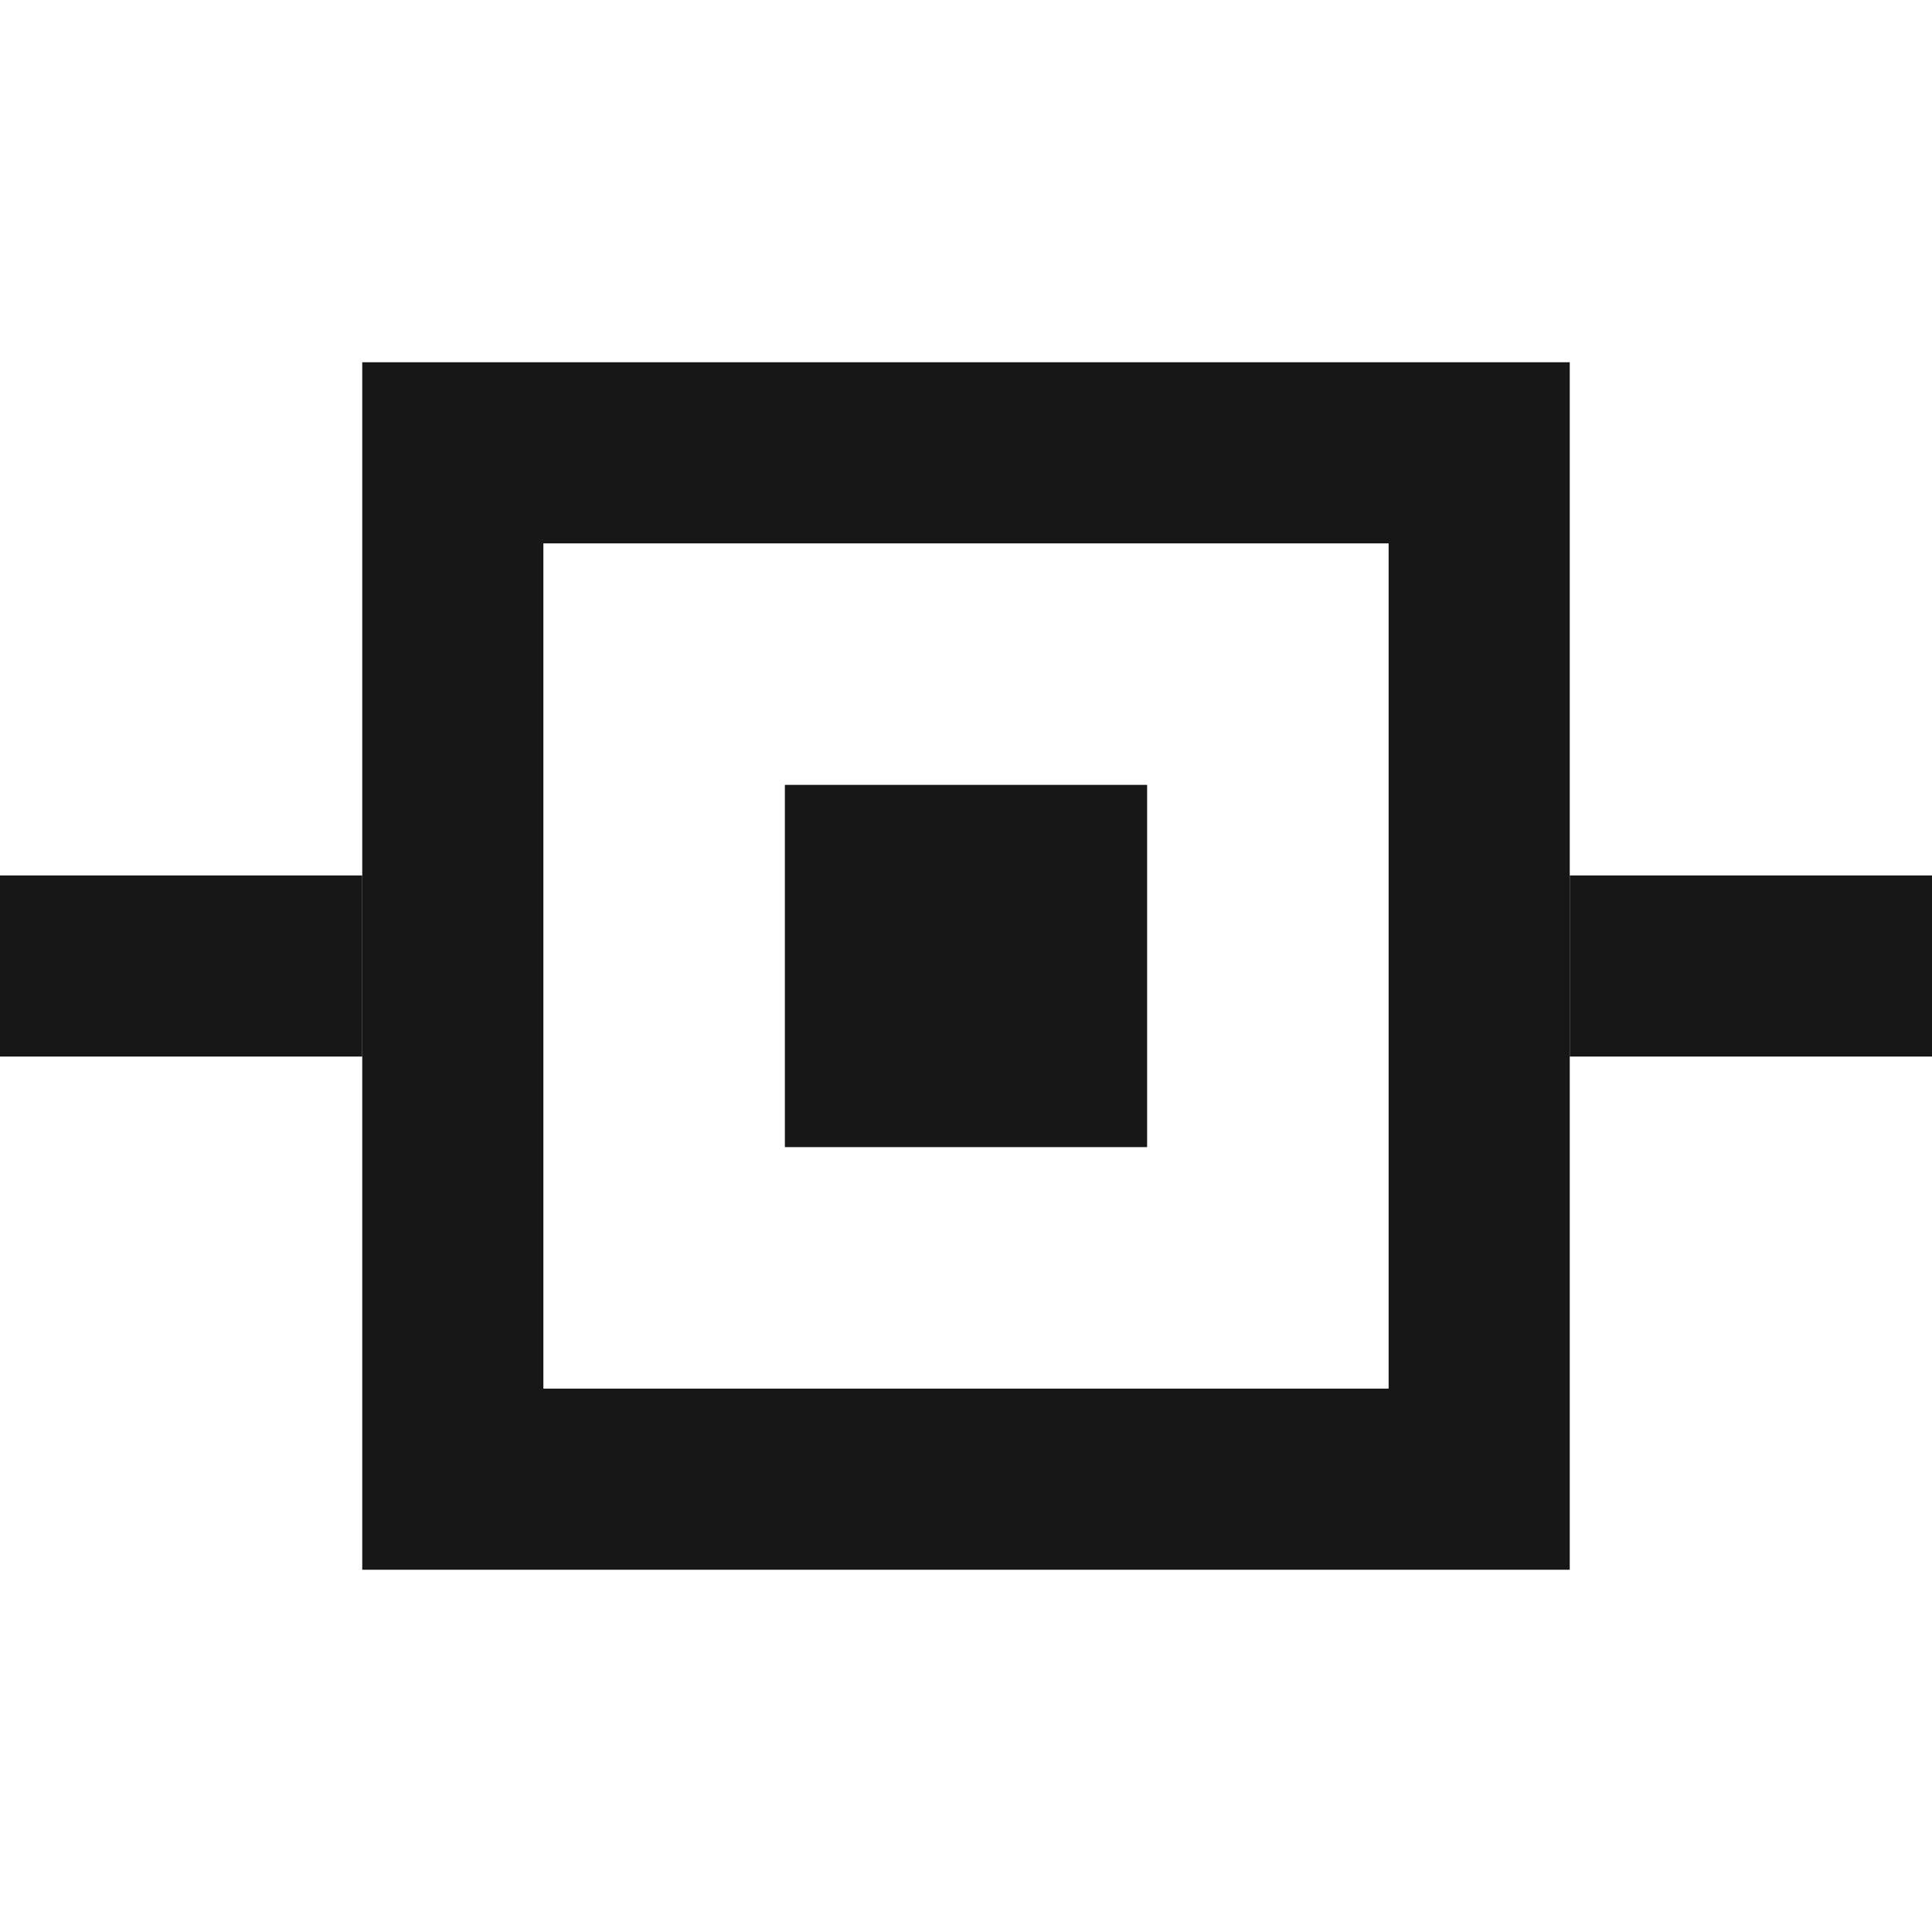
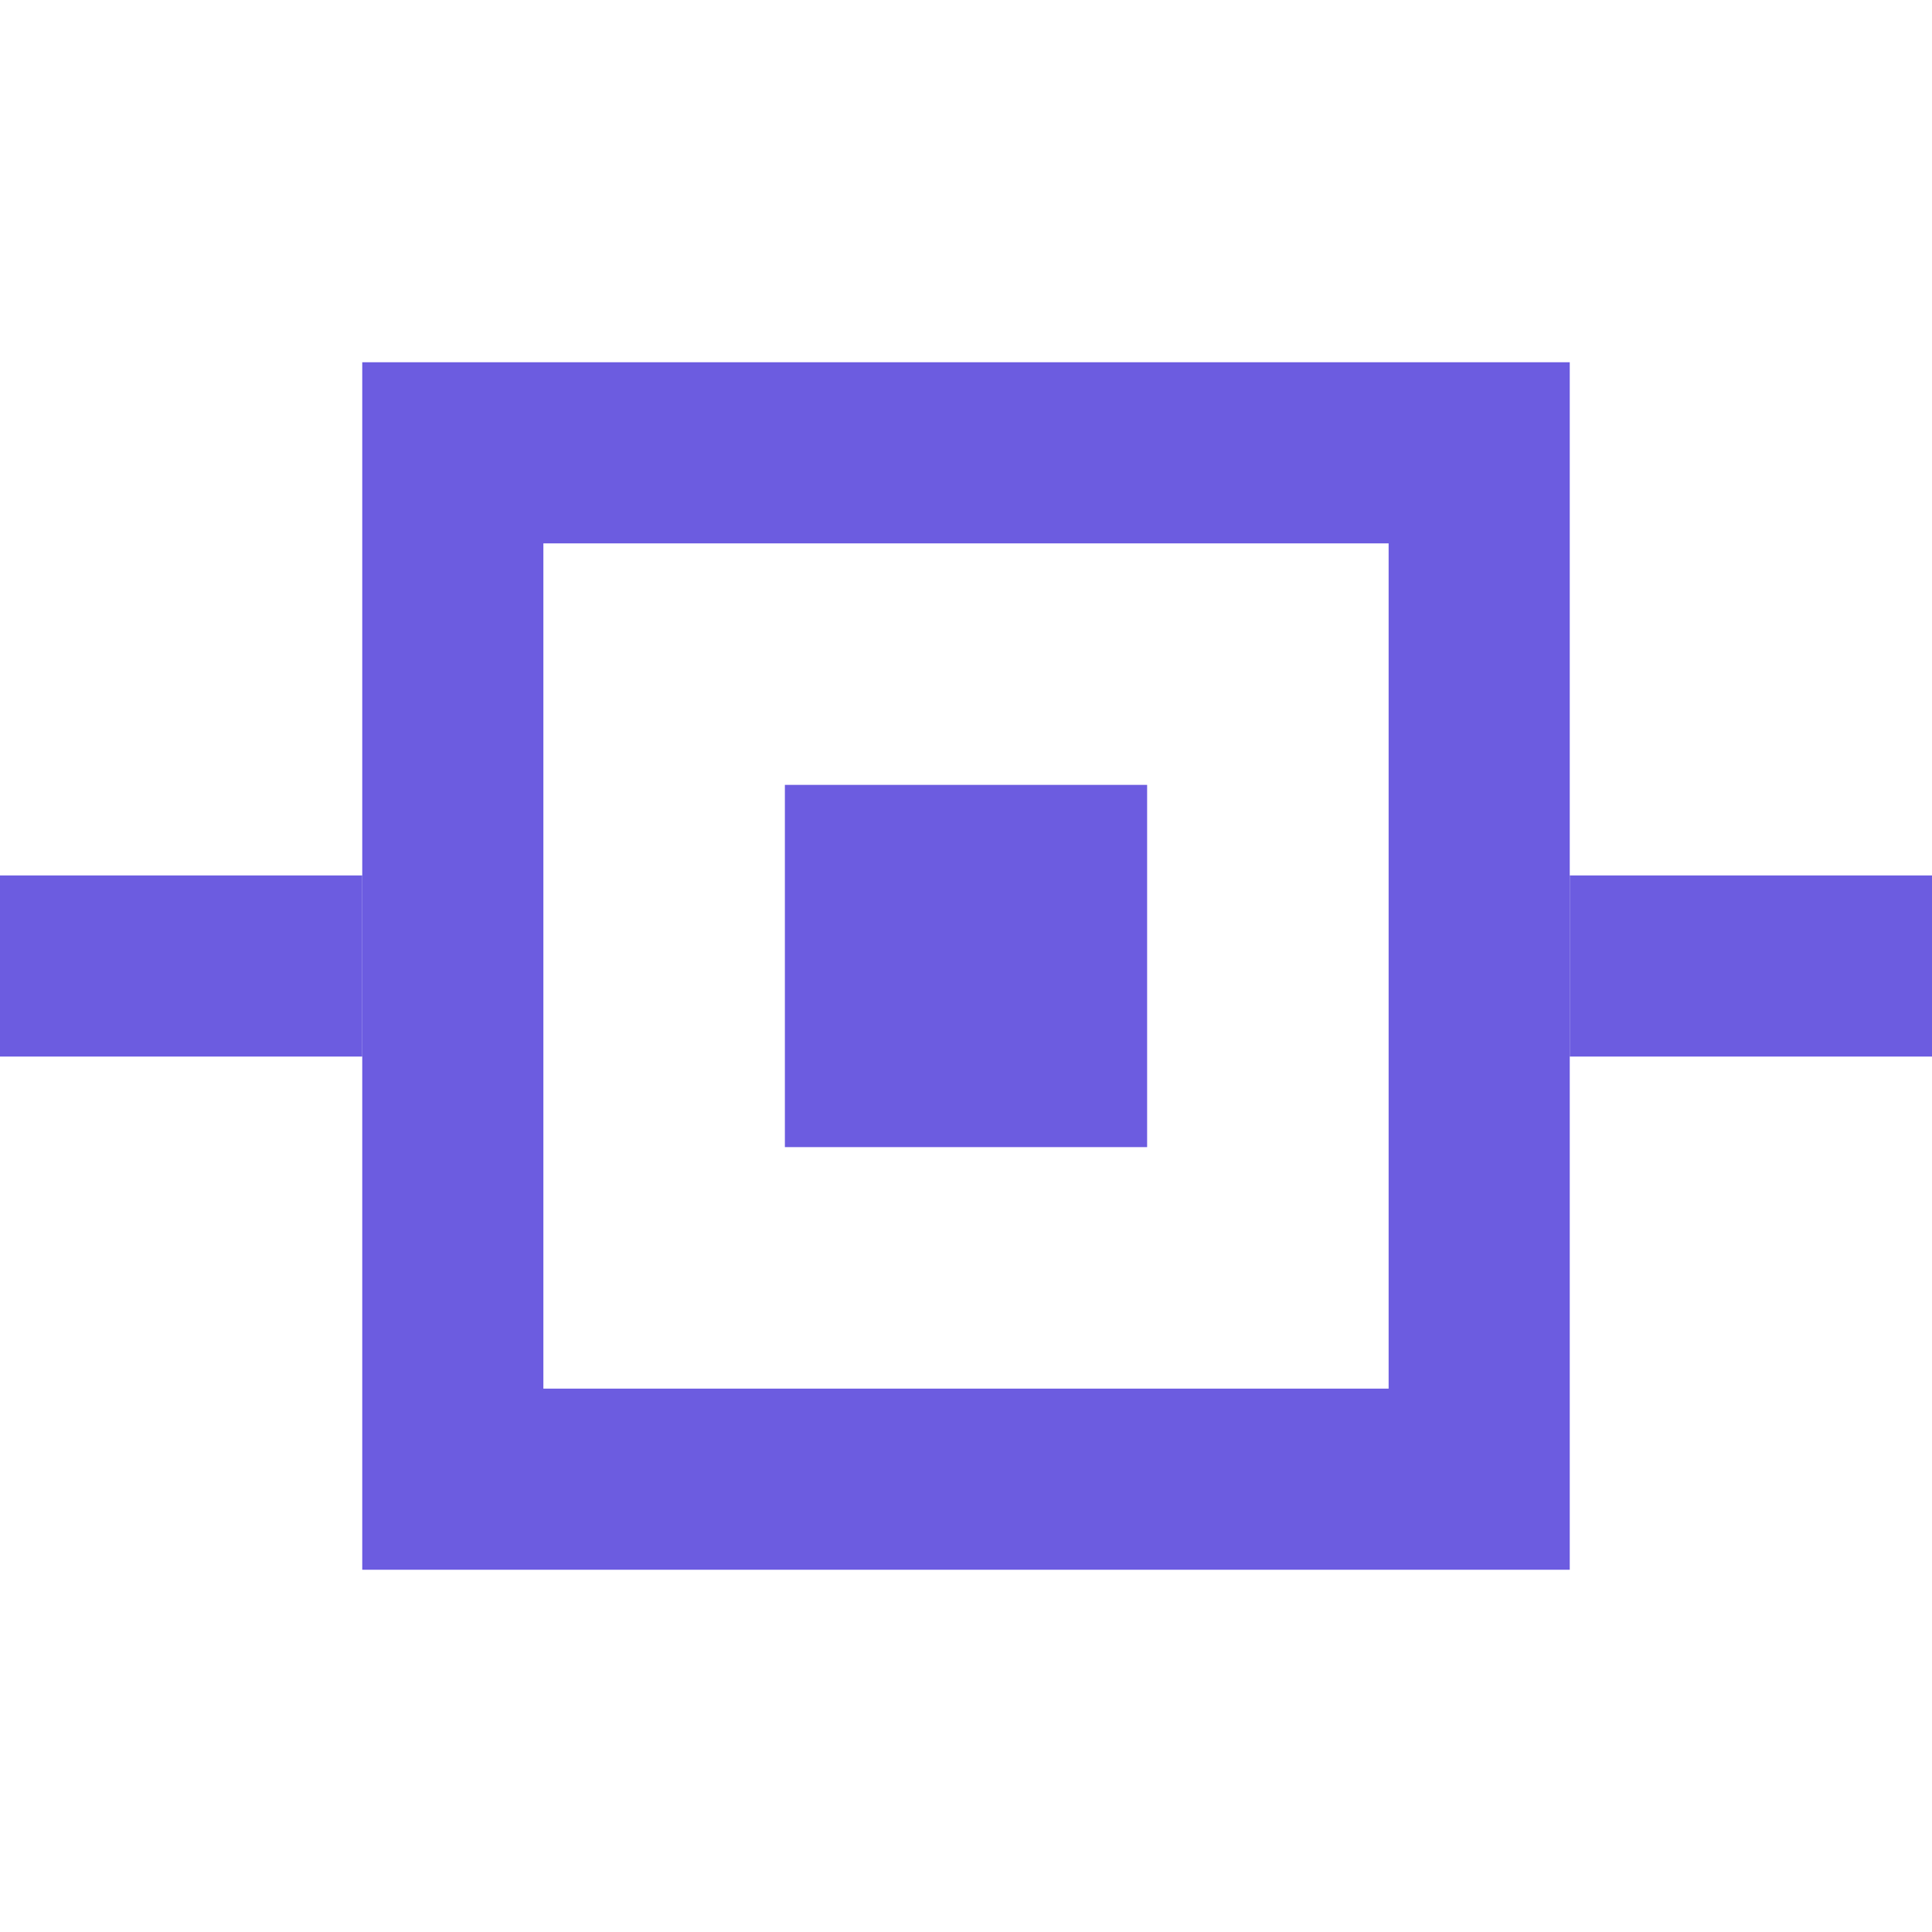
<svg xmlns="http://www.w3.org/2000/svg" viewBox="0 0 16 16" width="64" height="64" fill="none" aria-label="HQ logo">
-   <path d="M0 8h3M13 8h3" stroke="#171717" stroke-width="1.5" />
-   <rect x="3.75" y="3.75" width="8.5" height="8.5" stroke="#171717" stroke-width="1.5" />
-   <rect x="6.5" y="6.5" width="3" height="3" fill="#171717" />
+   <path d="M0 8h3M13 8h3" stroke="#6C5CE0" stroke-width="1.5" />
+   <rect x="3.75" y="3.75" width="8.5" height="8.5" stroke="#6C5CE0" stroke-width="1.5" />
+   <rect x="6.5" y="6.5" width="3" height="3" fill="#6C5CE0" />
</svg>
